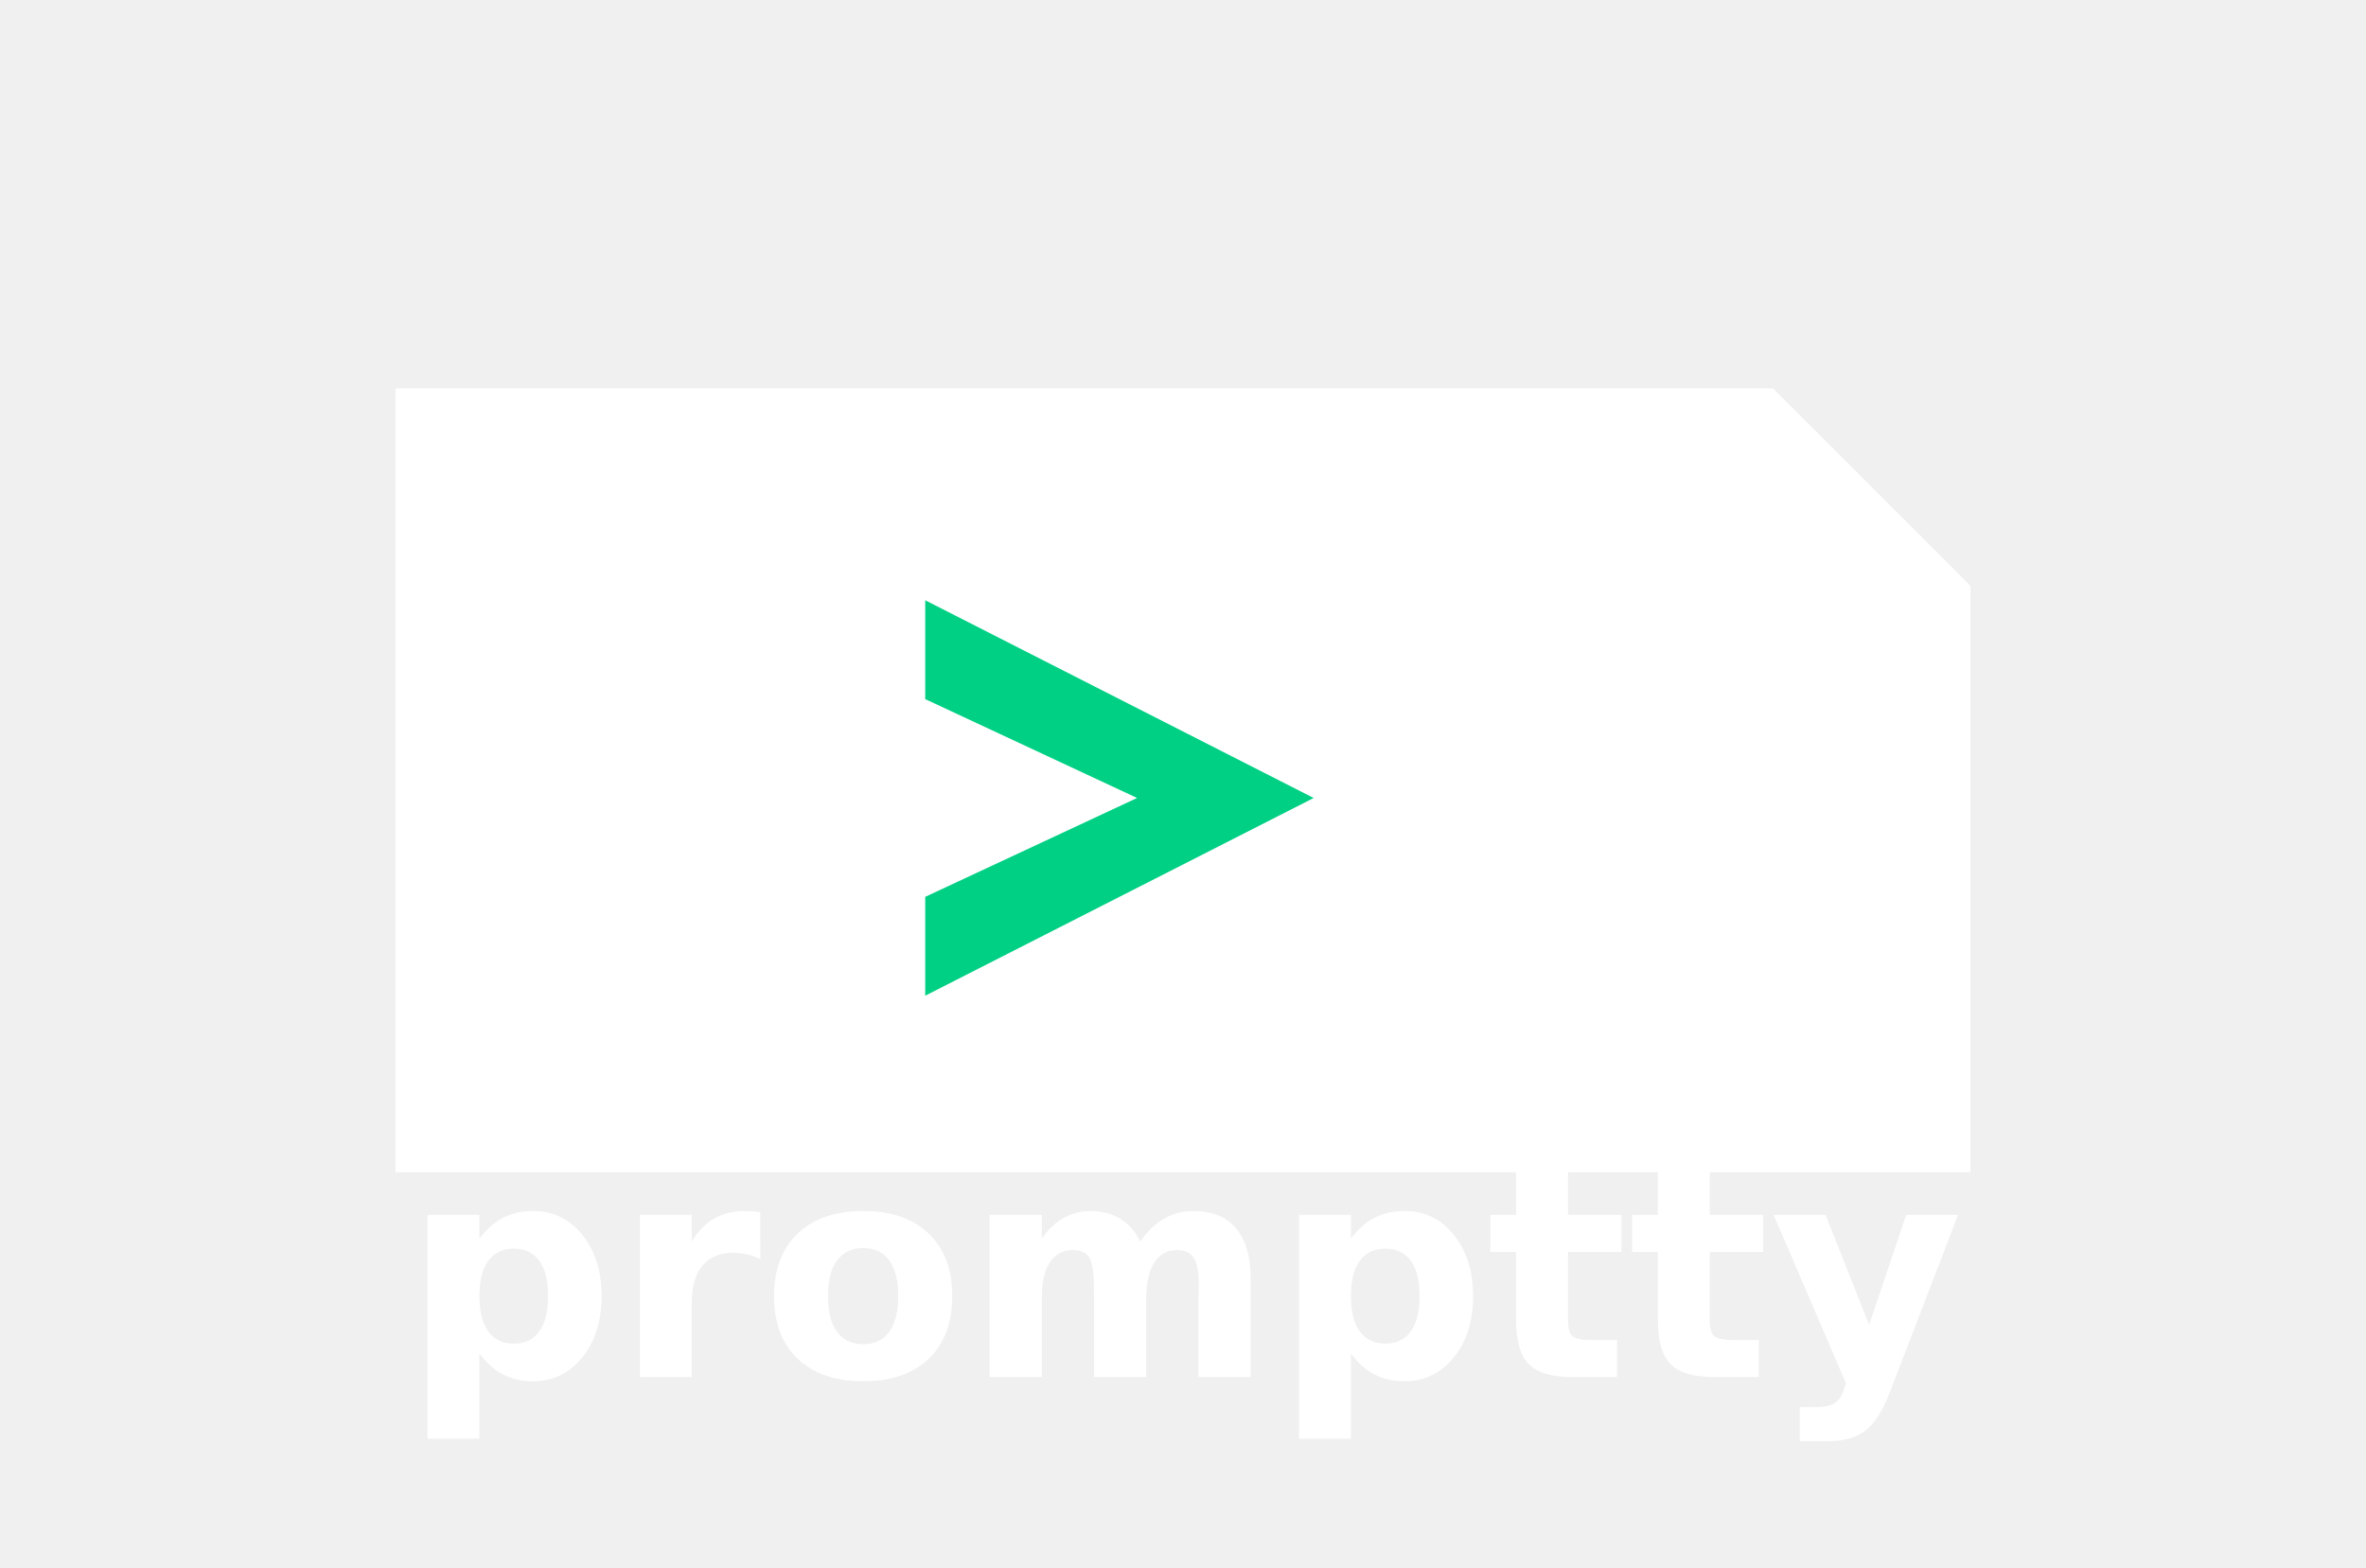
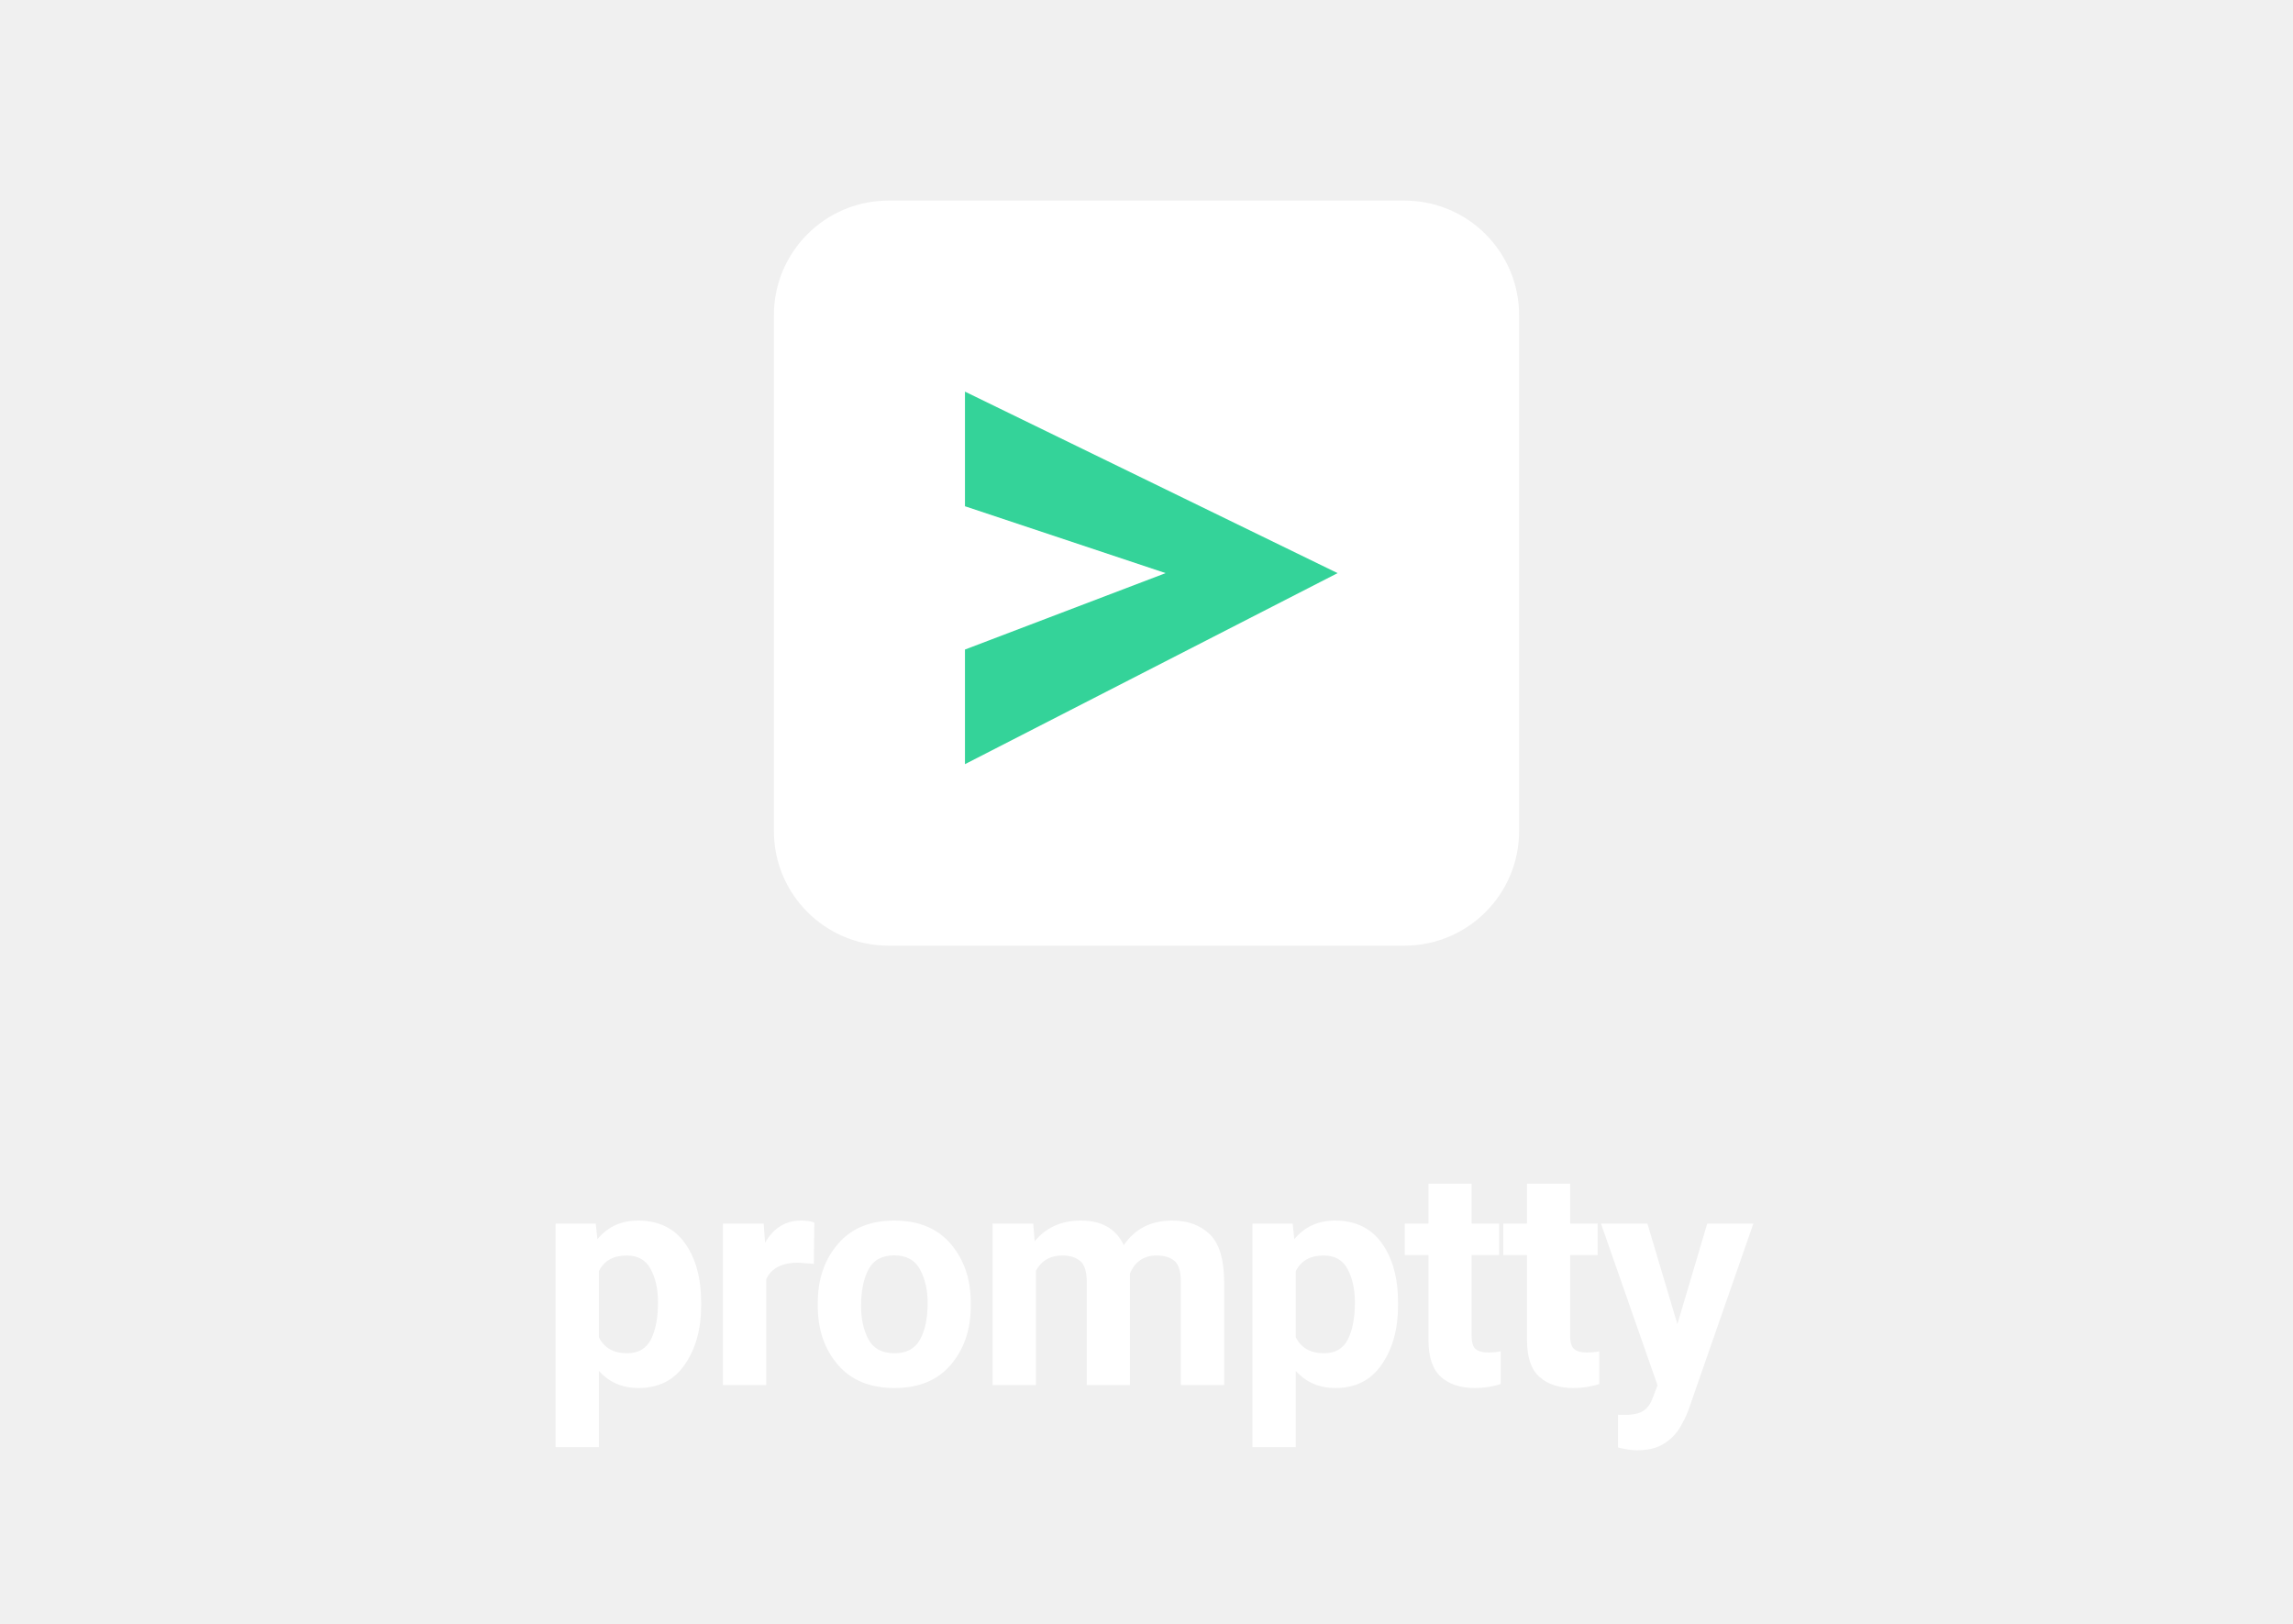
- <svg xmlns="http://www.w3.org/2000/svg" width="335" height="222" viewBox="0 0 335 222">
-   <g transform="translate(56, 55)">
-     <path d="M 0 111 L 0 0 L 195 0 L 223 28 L 223 111 Z" fill="#ffffff" />
-     <path d="M 195 0 L 195 28 L 223 28 Z" fill="#ffffff" />
-     <path d="M 75 30 L 130 58 L 75 86 L 75 72 L 105 58 L 75 44 Z" fill="#00d084" />
+ <svg xmlns="http://www.w3.org/2000/svg" width="240" height="170" viewBox="0 0 240 170">
+   <g transform="translate(72, 12)">
+     <rect x="9" y="9" width="78" height="78" rx="12" ry="12" fill="#ffffff" />
+     <path d="M 29 29 L 68 48 L 29 68 L 29 56 L 50 48 L 29 41 Z" fill="#34d399" />
  </g>
-   <text x="167.5" y="195" font-family="DejaVu Sans, sans-serif" font-weight="bold" font-size="42" fill="#ffffff" text-anchor="middle">promptty</text>
+   <text x="120" y="145" font-family="-apple-system, BlinkMacSystemFont, 'Segoe UI', Roboto, sans-serif" font-weight="600" font-size="32" fill="#ffffff" text-anchor="middle" letter-spacing="-0.5">promptty</text>
</svg>
